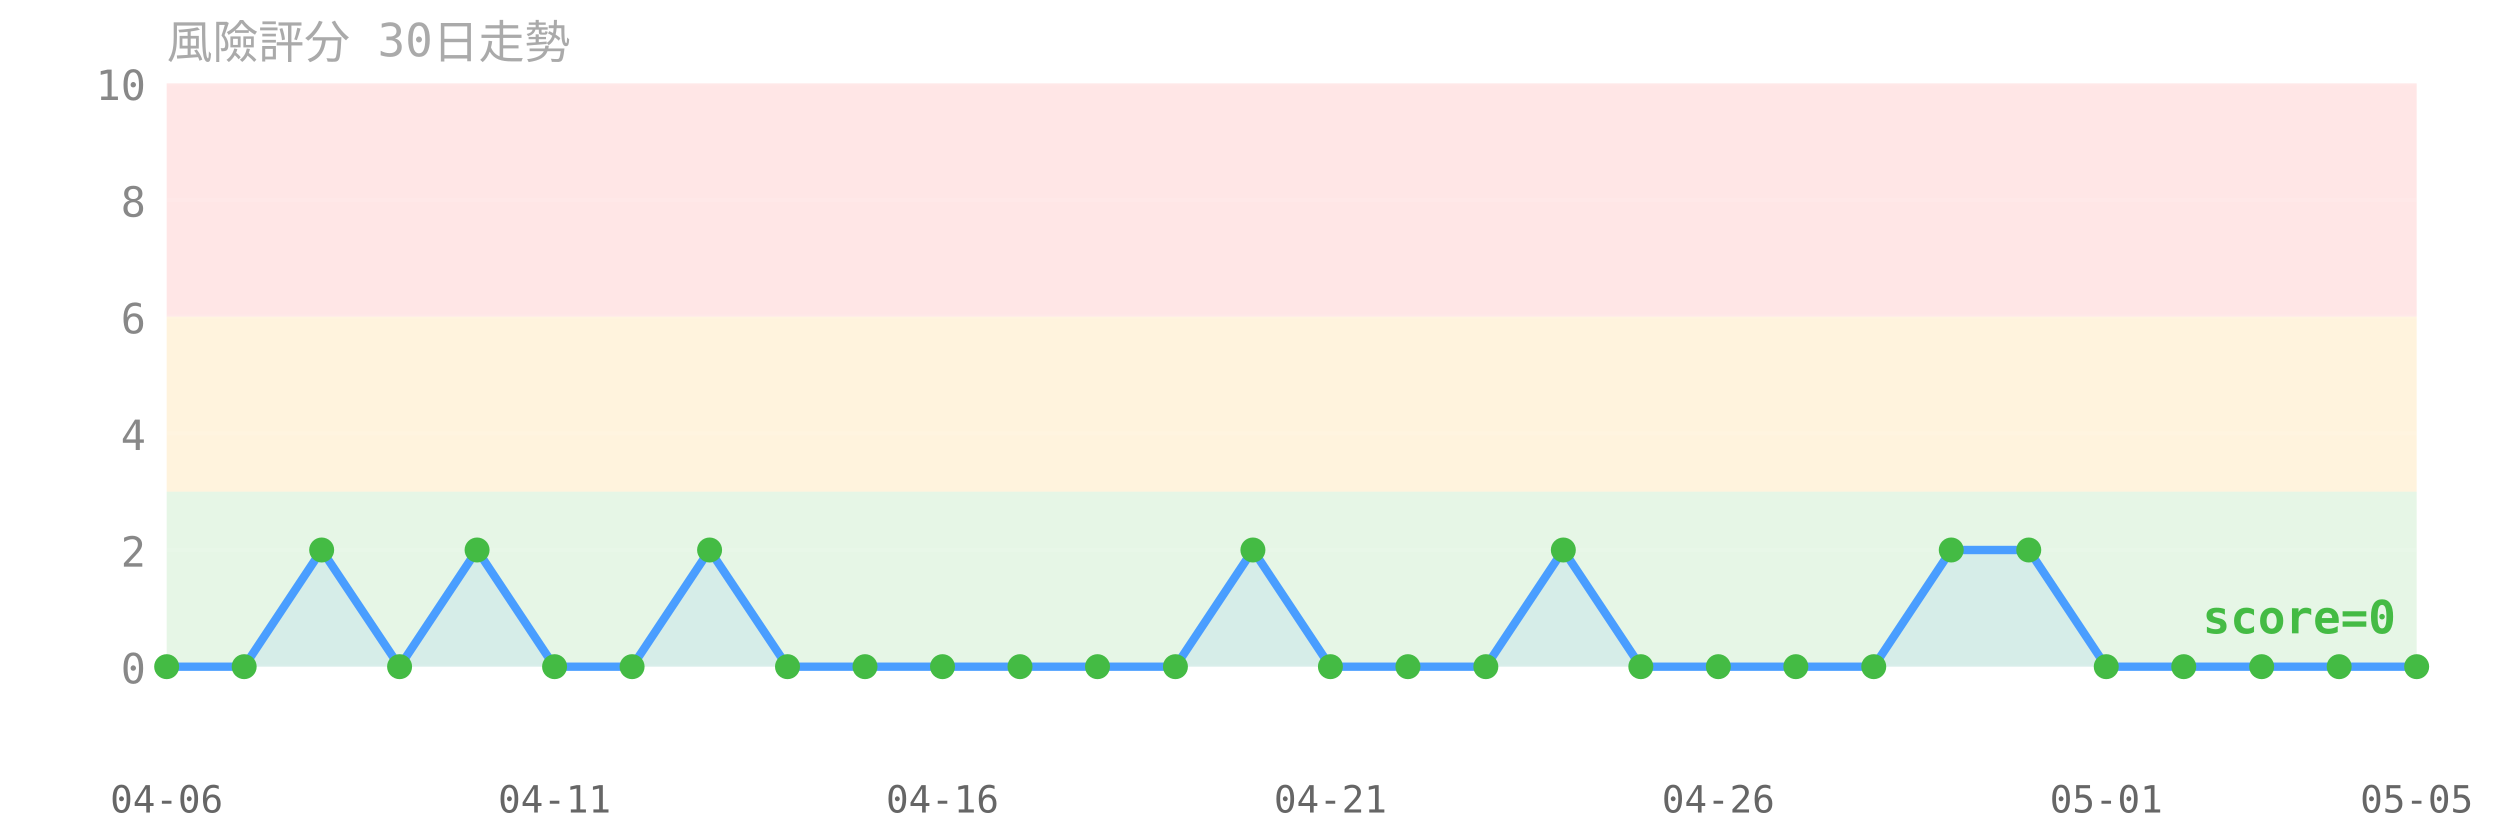
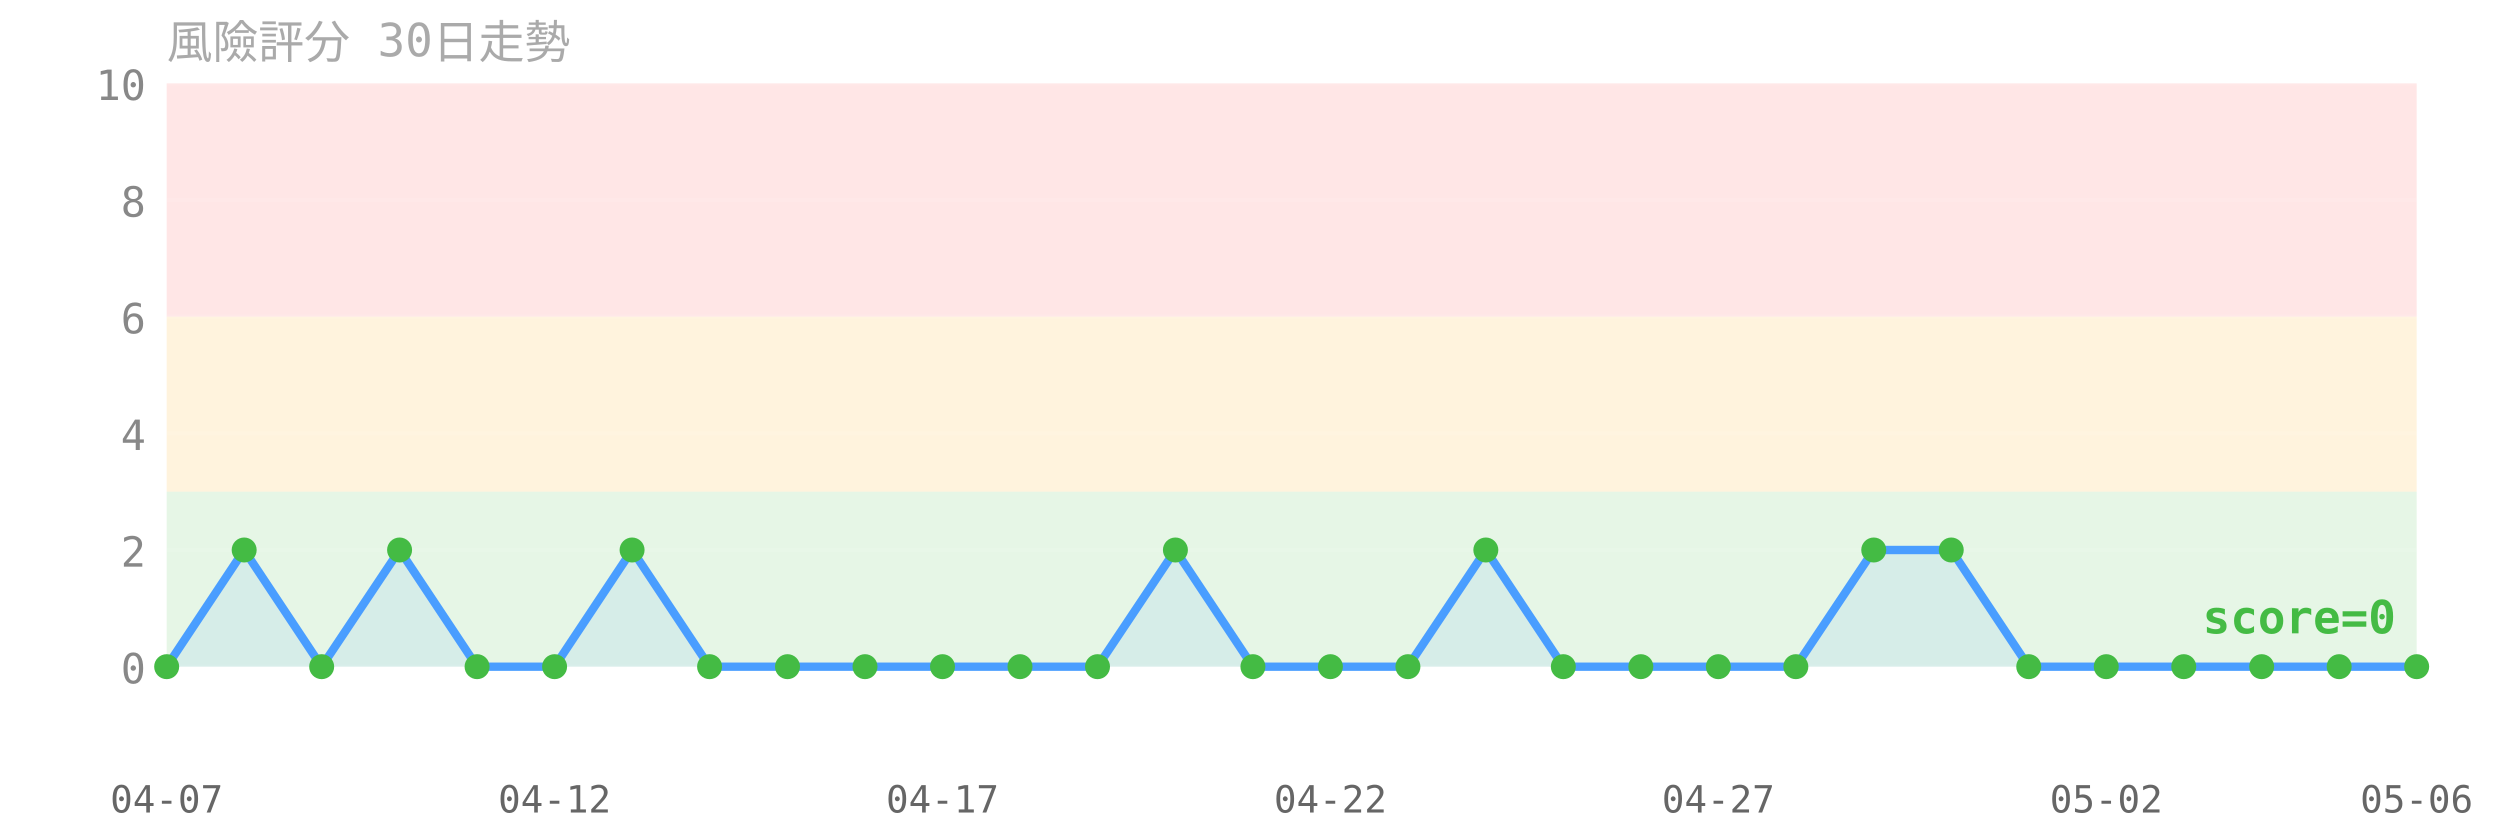
<svg xmlns="http://www.w3.org/2000/svg" width="600" height="200" style="background:#0b0f19;font-family:monospace">
  <rect x="40" y="20.0" width="540" height="56.0" fill="#ff444422" />
  <rect x="40" y="76.0" width="540" height="42.0" fill="#ffaa0022" />
  <rect x="40" y="118.0" width="540" height="42.0" fill="#44bb4422" />
  <line x1="40" y1="160.0" x2="580" y2="160.0" stroke="#ffffff18" stroke-width="1" />
  <text x="35" y="164.0" fill="#888" font-size="10" text-anchor="end">0</text>
  <line x1="40" y1="132.0" x2="580" y2="132.0" stroke="#ffffff18" stroke-width="1" />
  <text x="35" y="136.0" fill="#888" font-size="10" text-anchor="end">2</text>
  <line x1="40" y1="104.0" x2="580" y2="104.0" stroke="#ffffff18" stroke-width="1" />
  <text x="35" y="108.0" fill="#888" font-size="10" text-anchor="end">4</text>
  <line x1="40" y1="76.0" x2="580" y2="76.0" stroke="#ffffff18" stroke-width="1" />
  <text x="35" y="80.0" fill="#888" font-size="10" text-anchor="end">6</text>
  <line x1="40" y1="48.0" x2="580" y2="48.0" stroke="#ffffff18" stroke-width="1" />
  <text x="35" y="52.0" fill="#888" font-size="10" text-anchor="end">8</text>
  <line x1="40" y1="20.0" x2="580" y2="20.0" stroke="#ffffff18" stroke-width="1" />
  <text x="35" y="24.0" fill="#888" font-size="10" text-anchor="end">10</text>
-   <polyline points="40.0,160.0 58.6,160.0 77.2,132.0 95.9,160.0 114.5,132.0 133.1,160.0 151.7,160.0 170.3,132.0 189.0,160.0 207.6,160.0 226.2,160.0 244.8,160.0 263.4,160.0 282.1,160.0 300.7,132.0 319.3,160.0 337.9,160.0 356.6,160.0 375.2,132.0 393.8,160.0 412.4,160.0 431.0,160.0 449.7,160.0 468.3,132.0 486.9,132.0 505.5,160.0 524.1,160.0 542.8,160.0 561.4,160.0 580.0,160.0" fill="none" stroke="#4a9eff" stroke-width="2" stroke-linejoin="round" />
-   <polygon points="40.0,160.0 40.0,160.0 58.6,160.0 77.2,132.0 95.9,160.0 114.5,132.0 133.1,160.0 151.7,160.0 170.3,132.0 189.0,160.0 207.6,160.0 226.2,160.0 244.8,160.0 263.4,160.0 282.1,160.0 300.7,132.0 319.3,160.0 337.9,160.0 356.6,160.0 375.2,132.0 393.8,160.0 412.4,160.0 431.0,160.0 449.7,160.0 468.3,132.0 486.9,132.0 505.5,160.0 524.1,160.0 542.8,160.0 561.4,160.0 580.0,160.0 580.0,160.0" fill="#4a9eff18" />
+   <polyline points="40.0,160.0 58.6,132.0 77.2,160.0 95.9,132.0 114.5,160.0 133.1,160.0 151.7,132.0 170.3,160.0 189.0,160.0 207.6,160.0 226.2,160.0 244.8,160.0 263.4,160.0 282.1,132.0 300.7,160.0 319.3,160.0 337.9,160.0 356.6,132.0 375.2,160.0 393.8,160.0 412.4,160.0 431.0,160.0 449.7,132.0 468.3,132.0 486.9,160.0 505.5,160.0 524.1,160.0 542.8,160.0 561.4,160.0 580.0,160.0" fill="none" stroke="#4a9eff" stroke-width="2" stroke-linejoin="round" />
+   <polygon points="40.0,160.0 40.0,160.0 58.6,132.0 77.2,160.0 95.9,132.0 114.5,160.0 133.1,160.0 151.7,132.0 170.3,160.0 189.0,160.0 207.6,160.0 226.2,160.0 244.8,160.0 263.4,160.0 282.1,132.0 300.7,160.0 319.3,160.0 337.9,160.0 356.6,132.0 375.2,160.0 393.8,160.0 412.4,160.0 431.0,160.0 449.7,132.0 468.3,132.0 486.9,160.0 505.5,160.0 524.1,160.0 542.8,160.0 561.4,160.0 580.0,160.0 580.0,160.0" fill="#4a9eff18" />
  <circle cx="40.0" cy="160.0" r="3" fill="#44bb44" />
-   <circle cx="58.6" cy="160.0" r="3" fill="#44bb44" />
-   <circle cx="77.2" cy="132.0" r="3" fill="#44bb44" />
-   <circle cx="95.9" cy="160.0" r="3" fill="#44bb44" />
-   <circle cx="114.5" cy="132.0" r="3" fill="#44bb44" />
+   <circle cx="58.6" cy="132.0" r="3" fill="#44bb44" />
+   <circle cx="77.2" cy="160.0" r="3" fill="#44bb44" />
+   <circle cx="95.9" cy="132.0" r="3" fill="#44bb44" />
+   <circle cx="114.5" cy="160.0" r="3" fill="#44bb44" />
  <circle cx="133.1" cy="160.0" r="3" fill="#44bb44" />
-   <circle cx="151.7" cy="160.0" r="3" fill="#44bb44" />
-   <circle cx="170.3" cy="132.0" r="3" fill="#44bb44" />
+   <circle cx="151.7" cy="132.0" r="3" fill="#44bb44" />
+   <circle cx="170.3" cy="160.0" r="3" fill="#44bb44" />
  <circle cx="189.0" cy="160.0" r="3" fill="#44bb44" />
  <circle cx="207.6" cy="160.0" r="3" fill="#44bb44" />
  <circle cx="226.2" cy="160.0" r="3" fill="#44bb44" />
  <circle cx="244.8" cy="160.0" r="3" fill="#44bb44" />
  <circle cx="263.4" cy="160.0" r="3" fill="#44bb44" />
-   <circle cx="282.1" cy="160.0" r="3" fill="#44bb44" />
-   <circle cx="300.7" cy="132.0" r="3" fill="#44bb44" />
+   <circle cx="282.1" cy="132.0" r="3" fill="#44bb44" />
+   <circle cx="300.7" cy="160.0" r="3" fill="#44bb44" />
  <circle cx="319.3" cy="160.0" r="3" fill="#44bb44" />
  <circle cx="337.9" cy="160.0" r="3" fill="#44bb44" />
-   <circle cx="356.6" cy="160.0" r="3" fill="#44bb44" />
-   <circle cx="375.2" cy="132.0" r="3" fill="#44bb44" />
+   <circle cx="356.6" cy="132.0" r="3" fill="#44bb44" />
+   <circle cx="375.2" cy="160.0" r="3" fill="#44bb44" />
  <circle cx="393.8" cy="160.0" r="3" fill="#44bb44" />
  <circle cx="412.4" cy="160.0" r="3" fill="#44bb44" />
  <circle cx="431.0" cy="160.0" r="3" fill="#44bb44" />
-   <circle cx="449.7" cy="160.0" r="3" fill="#44bb44" />
+   <circle cx="449.7" cy="132.0" r="3" fill="#44bb44" />
  <circle cx="468.3" cy="132.0" r="3" fill="#44bb44" />
-   <circle cx="486.9" cy="132.0" r="3" fill="#44bb44" />
+   <circle cx="486.9" cy="160.0" r="3" fill="#44bb44" />
  <circle cx="505.5" cy="160.0" r="3" fill="#44bb44" />
  <circle cx="524.1" cy="160.0" r="3" fill="#44bb44" />
  <circle cx="542.8" cy="160.0" r="3" fill="#44bb44" />
  <circle cx="561.4" cy="160.0" r="3" fill="#44bb44" />
  <circle cx="580.0" cy="160.0" r="3" fill="#44bb44" />
-   <text x="40.0" y="195" fill="#666" font-size="9" text-anchor="middle">04-06</text>
-   <text x="133.1" y="195" fill="#666" font-size="9" text-anchor="middle">04-11</text>
-   <text x="226.2" y="195" fill="#666" font-size="9" text-anchor="middle">04-16</text>
-   <text x="319.3" y="195" fill="#666" font-size="9" text-anchor="middle">04-21</text>
-   <text x="412.4" y="195" fill="#666" font-size="9" text-anchor="middle">04-26</text>
-   <text x="505.5" y="195" fill="#666" font-size="9" text-anchor="middle">05-01</text>
-   <text x="580.0" y="195" fill="#666" font-size="9" text-anchor="middle">05-05</text>
+   <text x="40.0" y="195" fill="#666" font-size="9" text-anchor="middle">04-07</text>
+   <text x="133.1" y="195" fill="#666" font-size="9" text-anchor="middle">04-12</text>
+   <text x="226.2" y="195" fill="#666" font-size="9" text-anchor="middle">04-17</text>
+   <text x="319.3" y="195" fill="#666" font-size="9" text-anchor="middle">04-22</text>
+   <text x="412.4" y="195" fill="#666" font-size="9" text-anchor="middle">04-27</text>
+   <text x="505.5" y="195" fill="#666" font-size="9" text-anchor="middle">05-02</text>
+   <text x="580.0" y="195" fill="#666" font-size="9" text-anchor="middle">05-06</text>
  <text x="575.0" y="152.0" fill="#44bb44" font-size="11" text-anchor="end" font-weight="bold">score=0</text>
  <text x="40" y="14" fill="#aaa" font-size="11">風險評分 30日走勢</text>
</svg>
